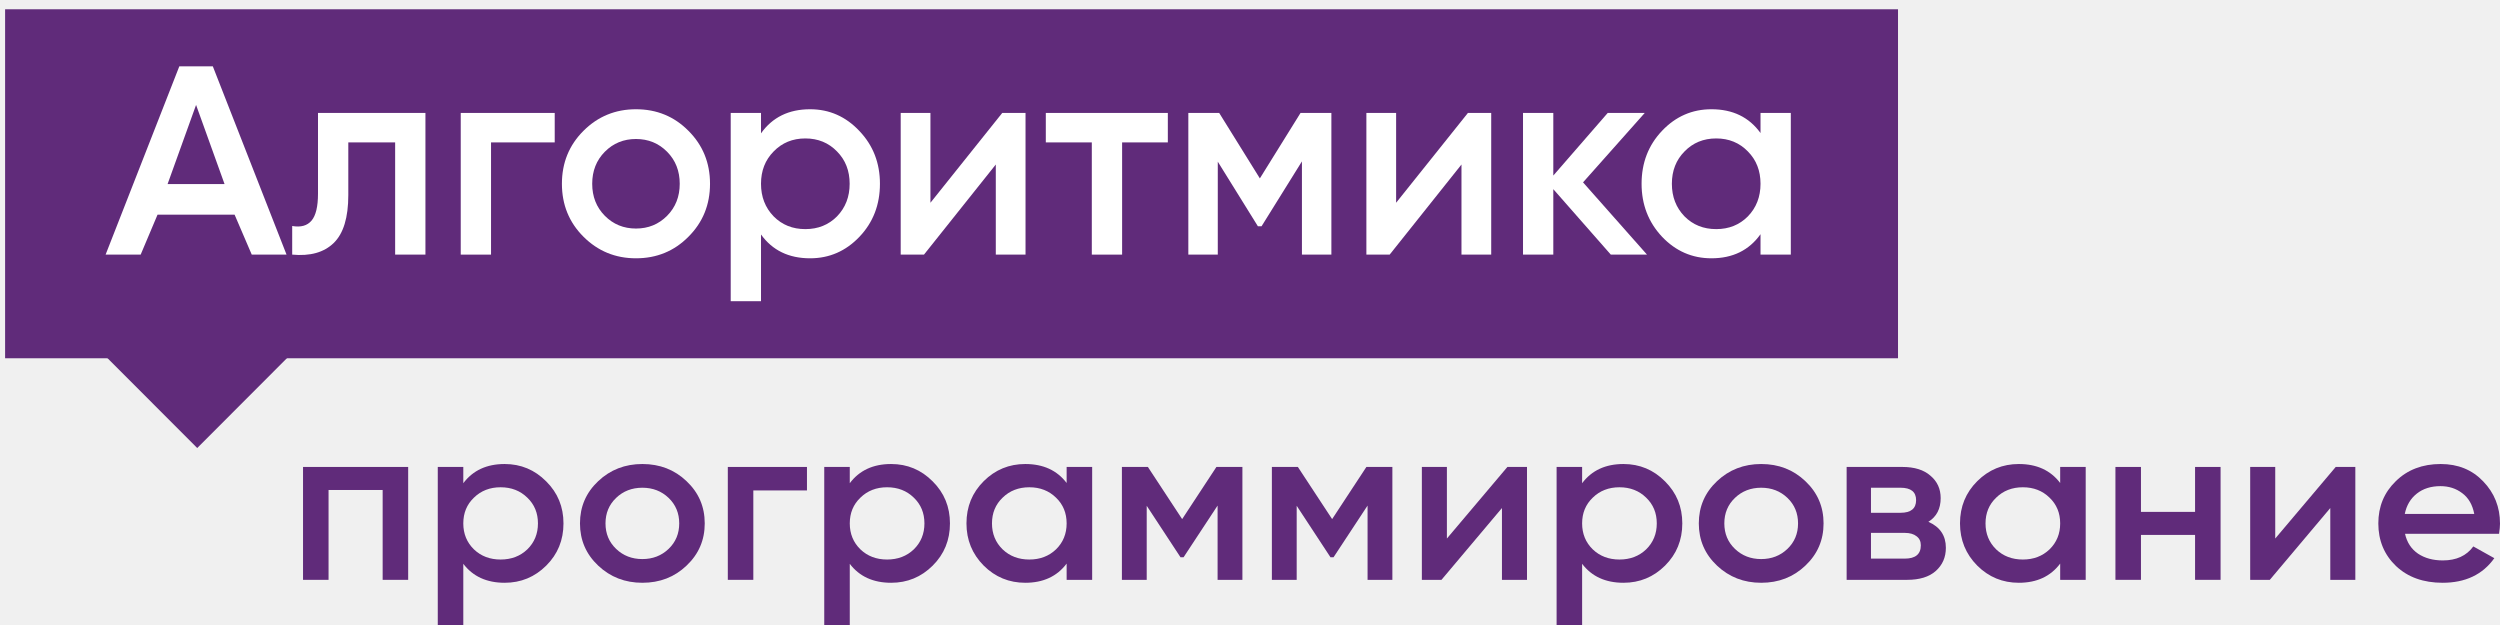
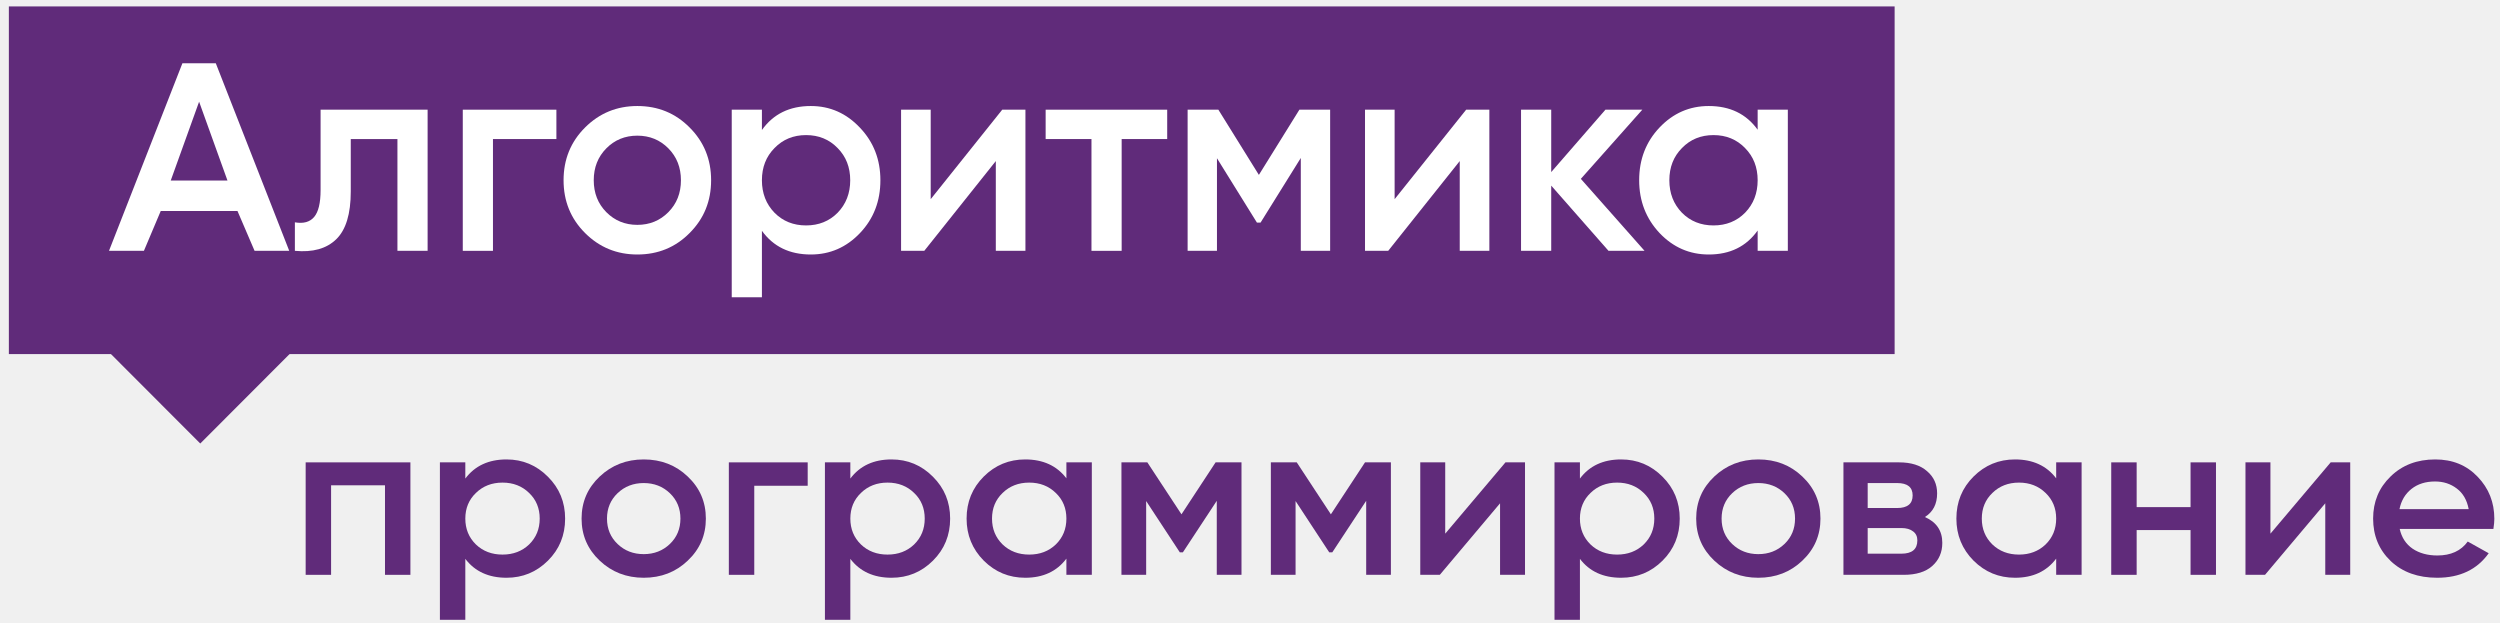
- <svg xmlns="http://www.w3.org/2000/svg" width="264" height="66" viewBox="0 0 264 66" fill="none">
-   <path d="M43.103 49.31V61.231H40.408V51.742H34.695V61.231H32V49.31H43.103Z" fill="#602B7A" />
-   <path d="M53.29 49C55.004 49 56.467 49.612 57.682 50.836C58.896 52.044 59.503 53.522 59.503 55.271C59.503 57.035 58.896 58.521 57.682 59.729C56.467 60.937 55.004 61.541 53.29 61.541C51.394 61.541 49.939 60.874 48.924 59.539V66H46.229V49.31H48.924V51.027C49.939 49.675 51.394 49 53.29 49ZM50.047 58.013C50.795 58.728 51.735 59.086 52.866 59.086C53.997 59.086 54.937 58.728 55.685 58.013C56.434 57.281 56.808 56.367 56.808 55.271C56.808 54.174 56.434 53.268 55.685 52.553C54.937 51.821 53.997 51.456 52.866 51.456C51.735 51.456 50.795 51.821 50.047 52.553C49.298 53.268 48.924 54.174 48.924 55.271C48.924 56.367 49.298 57.281 50.047 58.013Z" fill="#602B7A" />
-   <path d="M67.833 61.541C66.004 61.541 64.448 60.937 63.168 59.729C61.887 58.521 61.246 57.035 61.246 55.271C61.246 53.506 61.887 52.02 63.168 50.812C64.448 49.604 66.004 49 67.833 49C69.68 49 71.235 49.604 72.499 50.812C73.78 52.02 74.42 53.506 74.42 55.271C74.42 57.035 73.78 58.521 72.499 59.729C71.235 60.937 69.68 61.541 67.833 61.541ZM65.064 57.965C65.812 58.68 66.736 59.038 67.833 59.038C68.931 59.038 69.854 58.68 70.603 57.965C71.351 57.25 71.726 56.352 71.726 55.271C71.726 54.19 71.351 53.292 70.603 52.576C69.854 51.861 68.931 51.504 67.833 51.504C66.736 51.504 65.812 51.861 65.064 52.576C64.315 53.292 63.941 54.19 63.941 55.271C63.941 56.352 64.315 57.25 65.064 57.965Z" fill="#602B7A" />
-   <path d="M85.215 49.31V51.79H79.551V61.231H76.857V49.31H85.215Z" fill="#602B7A" />
-   <path d="M94.102 49C95.816 49 97.279 49.612 98.494 50.836C99.708 52.044 100.315 53.522 100.315 55.271C100.315 57.035 99.708 58.521 98.494 59.729C97.279 60.937 95.816 61.541 94.102 61.541C92.206 61.541 90.751 60.874 89.736 59.539V66H87.041V49.31H89.736V51.027C90.751 49.675 92.206 49 94.102 49ZM90.859 58.013C91.607 58.728 92.547 59.086 93.678 59.086C94.809 59.086 95.749 58.728 96.498 58.013C97.246 57.281 97.62 56.367 97.62 55.271C97.62 54.174 97.246 53.268 96.498 52.553C95.749 51.821 94.809 51.456 93.678 51.456C92.547 51.456 91.607 51.821 90.859 52.553C90.11 53.268 89.736 54.174 89.736 55.271C89.736 56.367 90.11 57.281 90.859 58.013Z" fill="#602B7A" />
-   <path d="M112.637 49.31H115.332V61.231H112.637V59.515C111.623 60.866 110.167 61.541 108.271 61.541C106.558 61.541 105.094 60.937 103.88 59.729C102.666 58.505 102.059 57.019 102.059 55.271C102.059 53.506 102.666 52.02 103.88 50.812C105.094 49.604 106.558 49 108.271 49C110.167 49 111.623 49.668 112.637 51.003V49.31ZM105.876 58.013C106.624 58.728 107.564 59.086 108.695 59.086C109.826 59.086 110.766 58.728 111.515 58.013C112.263 57.281 112.637 56.367 112.637 55.271C112.637 54.174 112.263 53.268 111.515 52.553C110.766 51.821 109.826 51.456 108.695 51.456C107.564 51.456 106.624 51.821 105.876 52.553C105.127 53.268 104.753 54.174 104.753 55.271C104.753 56.367 105.127 57.281 105.876 58.013Z" fill="#602B7A" />
-   <path d="M131.198 49.31V61.231H128.578V53.387L124.985 58.847H124.661L121.093 53.411V61.231H118.473V49.31H121.217L124.835 54.818L128.453 49.31H131.198Z" fill="#602B7A" />
-   <path d="M147.035 49.31V61.231H144.415V53.387L140.822 58.847H140.498L136.93 53.411V61.231H134.31V49.31H137.055L140.673 54.818L144.291 49.31H147.035Z" fill="#602B7A" />
-   <path d="M159.18 49.31H161.251V61.231H158.606V53.649L152.219 61.231H150.148V49.31H152.793V56.868L159.18 49.31Z" fill="#602B7A" />
-   <path d="M171.438 49C173.152 49 174.615 49.612 175.83 50.836C177.044 52.044 177.651 53.522 177.651 55.271C177.651 57.035 177.044 58.521 175.83 59.729C174.615 60.937 173.152 61.541 171.438 61.541C169.542 61.541 168.087 60.874 167.072 59.539V66H164.377V49.31H167.072V51.027C168.087 49.675 169.542 49 171.438 49ZM168.195 58.013C168.943 58.728 169.883 59.086 171.014 59.086C172.145 59.086 173.085 58.728 173.834 58.013C174.582 57.281 174.956 56.367 174.956 55.271C174.956 54.174 174.582 53.268 173.834 52.553C173.085 51.821 172.145 51.456 171.014 51.456C169.883 51.456 168.943 51.821 168.195 52.553C167.446 53.268 167.072 54.174 167.072 55.271C167.072 56.367 167.446 57.281 168.195 58.013Z" fill="#602B7A" />
-   <path d="M185.981 61.541C184.152 61.541 182.596 60.937 181.316 59.729C180.035 58.521 179.394 57.035 179.394 55.271C179.394 53.506 180.035 52.02 181.316 50.812C182.596 49.604 184.152 49 185.981 49C187.828 49 189.383 49.604 190.647 50.812C191.928 52.02 192.568 53.506 192.568 55.271C192.568 57.035 191.928 58.521 190.647 59.729C189.383 60.937 187.828 61.541 185.981 61.541ZM183.212 57.965C183.96 58.68 184.884 59.038 185.981 59.038C187.079 59.038 188.002 58.68 188.751 57.965C189.499 57.25 189.874 56.352 189.874 55.271C189.874 54.19 189.499 53.292 188.751 52.576C188.002 51.861 187.079 51.504 185.981 51.504C184.884 51.504 183.96 51.861 183.212 52.576C182.463 53.292 182.089 54.19 182.089 55.271C182.089 56.352 182.463 57.25 183.212 57.965Z" fill="#602B7A" />
-   <path d="M203.637 55.104C204.868 55.644 205.484 56.558 205.484 57.846C205.484 58.847 205.126 59.666 204.411 60.301C203.712 60.922 202.706 61.231 201.392 61.231H195.005V49.31H200.893C202.174 49.31 203.163 49.62 203.862 50.24C204.577 50.844 204.935 51.631 204.935 52.6C204.935 53.729 204.502 54.563 203.637 55.104ZM200.693 51.504H197.575V54.15H200.693C201.791 54.15 202.34 53.705 202.34 52.815C202.34 51.941 201.791 51.504 200.693 51.504ZM201.142 58.99C202.274 58.99 202.839 58.521 202.839 57.584C202.839 57.17 202.689 56.852 202.39 56.63C202.091 56.391 201.675 56.272 201.142 56.272H197.575V58.99H201.142Z" fill="#602B7A" />
-   <path d="M217.555 49.31H220.25V61.231H217.555V59.515C216.54 60.866 215.085 61.541 213.189 61.541C211.475 61.541 210.012 60.937 208.798 59.729C207.583 58.505 206.976 57.019 206.976 55.271C206.976 53.506 207.583 52.02 208.798 50.812C210.012 49.604 211.475 49 213.189 49C215.085 49 216.54 49.668 217.555 51.003V49.31ZM210.794 58.013C211.542 58.728 212.482 59.086 213.613 59.086C214.744 59.086 215.684 58.728 216.432 58.013C217.181 57.281 217.555 56.367 217.555 55.271C217.555 54.174 217.181 53.268 216.432 52.553C215.684 51.821 214.744 51.456 213.613 51.456C212.482 51.456 211.542 51.821 210.794 52.553C210.045 53.268 209.671 54.174 209.671 55.271C209.671 56.367 210.045 57.281 210.794 58.013Z" fill="#602B7A" />
-   <path d="M231.799 49.31H234.493V61.231H231.799V56.487H226.085V61.231H223.39V49.31H226.085V54.055H231.799V49.31Z" fill="#602B7A" />
-   <path d="M246.652 49.31H248.723V61.231H246.078V53.649L239.691 61.231H237.62V49.31H240.265V56.868L246.652 49.31Z" fill="#602B7A" />
-   <path d="M253.97 56.367C254.17 57.273 254.627 57.973 255.342 58.466C256.058 58.943 256.931 59.181 257.962 59.181C259.393 59.181 260.465 58.688 261.181 57.703L263.401 58.943C262.17 60.675 260.349 61.541 257.937 61.541C255.908 61.541 254.269 60.953 253.022 59.777C251.774 58.585 251.151 57.083 251.151 55.271C251.151 53.49 251.766 52.004 252.997 50.812C254.228 49.604 255.808 49 257.738 49C259.567 49 261.064 49.612 262.229 50.836C263.41 52.06 264 53.546 264 55.294C264 55.565 263.967 55.922 263.9 56.367H253.97ZM253.945 54.269H261.28C261.097 53.3 260.673 52.569 260.008 52.076C259.359 51.583 258.594 51.337 257.713 51.337C256.715 51.337 255.883 51.599 255.218 52.123C254.552 52.648 254.128 53.363 253.945 54.269Z" fill="#602B7A" />
-   <path d="M20.786 28.265L30.315 37.809L20.827 47.312L11.298 37.768L20.786 28.265Z" fill="#602B7A" />
-   <path d="M0.539 0.98H200.43V37.833H0.539V0.98Z" fill="#602B7A" />
-   <path d="M44.926 11.926V26.887H41.727V15.038H36.781V20.603C36.781 22.977 36.267 24.663 35.24 25.66C34.213 26.658 32.752 27.067 30.856 26.887V23.865C31.765 24.024 32.446 23.835 32.9 23.296C33.354 22.758 33.581 21.81 33.581 20.454V11.926H44.926Z" fill="white" />
-   <path d="M58.578 11.926V15.038H51.853V26.887H48.654V11.926H58.578Z" fill="white" />
-   <path d="M67.158 27.276C64.986 27.276 63.139 26.518 61.619 25.002C60.098 23.486 59.338 21.621 59.338 19.406C59.338 17.192 60.098 15.327 61.619 13.811C63.139 12.295 64.986 11.537 67.158 11.537C69.35 11.537 71.196 12.295 72.697 13.811C74.218 15.327 74.978 17.192 74.978 19.406C74.978 21.621 74.218 23.486 72.697 25.002C71.196 26.518 69.35 27.276 67.158 27.276ZM63.87 22.788C64.759 23.685 65.855 24.134 67.158 24.134C68.461 24.134 69.557 23.685 70.446 22.788C71.335 21.89 71.779 20.763 71.779 19.406C71.779 18.05 71.335 16.923 70.446 16.025C69.557 15.127 68.461 14.678 67.158 14.678C65.855 14.678 64.759 15.127 63.87 16.025C62.981 16.923 62.537 18.05 62.537 19.406C62.537 20.763 62.981 21.89 63.87 22.788Z" fill="white" />
-   <path d="M85.546 11.537C87.58 11.537 89.318 12.305 90.76 13.841C92.201 15.357 92.922 17.212 92.922 19.406C92.922 21.621 92.201 23.486 90.76 25.002C89.318 26.518 87.58 27.276 85.546 27.276C83.295 27.276 81.567 26.438 80.362 24.762V31.809H77.163V11.926H80.362V14.08C81.567 12.384 83.295 11.537 85.546 11.537ZM81.695 22.848C82.584 23.745 83.7 24.194 85.043 24.194C86.385 24.194 87.501 23.745 88.39 22.848C89.278 21.93 89.723 20.783 89.723 19.406C89.723 18.03 89.278 16.893 88.39 15.995C87.501 15.078 86.385 14.619 85.043 14.619C83.7 14.619 82.584 15.078 81.695 15.995C80.807 16.893 80.362 18.03 80.362 19.406C80.362 20.783 80.807 21.93 81.695 22.848Z" fill="white" />
-   <path d="M105.837 11.926H108.296V26.887H105.156V17.372L97.572 26.887H95.114V11.926H98.254V21.411L105.837 11.926Z" fill="white" />
-   <path d="M123.323 11.926V15.038H118.495V26.887H115.295V15.038H110.438V11.926H123.323Z" fill="white" />
-   <path d="M140.594 11.926V26.887H137.484V17.042L133.219 23.895H132.834L128.598 17.072V26.887H125.488V11.926H128.746L133.041 18.838L137.336 11.926H140.594Z" fill="white" />
-   <path d="M155.013 11.926H157.472V26.887H154.332V17.372L146.749 26.887H144.29V11.926H147.43V21.411L155.013 11.926Z" fill="white" />
-   <path d="M173.922 26.887H170.101L164.029 19.975V26.887H160.83V11.926H164.029V18.539L169.775 11.926H173.685L167.169 19.257L173.922 26.887Z" fill="white" />
-   <path d="M185.911 11.926H189.11V26.887H185.911V24.733C184.706 26.428 182.978 27.276 180.727 27.276C178.693 27.276 176.955 26.518 175.514 25.002C174.072 23.466 173.351 21.601 173.351 19.406C173.351 17.192 174.072 15.327 175.514 13.811C176.955 12.295 178.693 11.537 180.727 11.537C182.978 11.537 184.706 12.374 185.911 14.05V11.926ZM177.883 22.848C178.772 23.745 179.888 24.194 181.231 24.194C182.573 24.194 183.689 23.745 184.578 22.848C185.466 21.93 185.911 20.783 185.911 19.406C185.911 18.03 185.466 16.893 184.578 15.995C183.689 15.078 182.573 14.619 181.231 14.619C179.888 14.619 178.772 15.078 177.883 15.995C176.995 16.893 176.55 18.03 176.55 19.406C176.55 20.783 176.995 21.93 177.883 22.848Z" fill="white" />
-   <path d="M26.585 26.887L24.773 22.668H16.636L14.855 26.887H11.152L18.936 7.004H22.474L30.258 26.887H26.585ZM17.697 19.436H23.712L20.705 11.079L17.697 19.436Z" fill="white" />
+ <svg xmlns="http://www.w3.org/2000/svg" width="265" height="66" viewBox="0 0 265 66" fill="none">
+   <path d="M43.503 49.01V60.932H40.809V51.442H35.095V60.932H32.4V49.01H43.503Z" fill="#602B7A" />
+   <path d="M53.691 48.7C55.404 48.7 56.868 49.312 58.082 50.536C59.296 51.744 59.903 53.222 59.903 54.971C59.903 56.735 59.296 58.221 58.082 59.429C56.868 60.638 55.404 61.242 53.691 61.242C51.794 61.242 50.339 60.574 49.324 59.239V65.7H46.63V49.01H49.324V50.727C50.339 49.376 51.794 48.7 53.691 48.7ZM50.447 57.713C51.196 58.428 52.136 58.786 53.267 58.786C54.398 58.786 55.337 58.428 56.086 57.713C56.834 56.982 57.209 56.068 57.209 54.971C57.209 53.874 56.834 52.968 56.086 52.253C55.337 51.522 54.398 51.156 53.267 51.156C52.136 51.156 51.196 51.522 50.447 52.253C49.699 52.968 49.324 53.874 49.324 54.971C49.324 56.068 49.699 56.982 50.447 57.713Z" fill="#602B7A" />
+   <path d="M68.234 61.242C66.404 61.242 64.849 60.638 63.568 59.429C62.287 58.221 61.647 56.735 61.647 54.971C61.647 53.206 62.287 51.72 63.568 50.512C64.849 49.304 66.404 48.7 68.234 48.7C70.08 48.7 71.635 49.304 72.899 50.512C74.18 51.72 74.821 53.206 74.821 54.971C74.821 56.735 74.18 58.221 72.899 59.429C71.635 60.638 70.08 61.242 68.234 61.242ZM65.464 57.665C66.213 58.38 67.136 58.738 68.234 58.738C69.332 58.738 70.255 58.38 71.003 57.665C71.752 56.95 72.126 56.052 72.126 54.971C72.126 53.89 71.752 52.992 71.003 52.277C70.255 51.561 69.332 51.204 68.234 51.204C67.136 51.204 66.213 51.561 65.464 52.277C64.716 52.992 64.341 53.89 64.341 54.971C64.341 56.052 64.716 56.95 65.464 57.665Z" fill="#602B7A" />
+   <path d="M85.615 49.01V51.49H79.952V60.932H77.257V49.01H85.615Z" fill="#602B7A" />
+   <path d="M94.503 48.7C96.216 48.7 97.68 49.312 98.894 50.536C100.108 51.744 100.715 53.222 100.715 54.971C100.715 56.735 100.108 58.221 98.894 59.429C97.68 60.638 96.216 61.242 94.503 61.242C92.607 61.242 91.151 60.574 90.136 59.239V65.7H87.442V49.01H90.136V50.727C91.151 49.376 92.607 48.7 94.503 48.7ZM91.259 57.713C92.008 58.428 92.948 58.786 94.079 58.786C95.21 58.786 96.15 58.428 96.898 57.713C97.647 56.982 98.021 56.068 98.021 54.971C98.021 53.874 97.647 52.968 96.898 52.253C96.15 51.522 95.21 51.156 94.079 51.156C92.948 51.156 92.008 51.522 91.259 52.253C90.511 52.968 90.136 53.874 90.136 54.971C90.136 56.068 90.511 56.982 91.259 57.713Z" fill="#602B7A" />
+   <path d="M113.038 49.01H115.733V60.932H113.038V59.215C112.023 60.566 110.568 61.242 108.672 61.242C106.958 61.242 105.495 60.638 104.28 59.429C103.066 58.206 102.459 56.719 102.459 54.971C102.459 53.206 103.066 51.72 104.28 50.512C105.495 49.304 106.958 48.7 108.672 48.7C110.568 48.7 112.023 49.368 113.038 50.703V49.01ZM106.276 57.713C107.025 58.428 107.965 58.786 109.096 58.786C110.227 58.786 111.167 58.428 111.915 57.713C112.664 56.982 113.038 56.068 113.038 54.971C113.038 53.874 112.664 52.968 111.915 52.253C111.167 51.522 110.227 51.156 109.096 51.156C107.965 51.156 107.025 51.522 106.276 52.253C105.528 52.968 105.154 53.874 105.154 54.971C105.154 56.068 105.528 56.982 106.276 57.713Z" fill="#602B7A" />
+   <path d="M131.598 49.01V60.932H128.978V53.087L125.385 58.547H125.061L121.493 53.111V60.932H118.873V49.01H121.618L125.236 54.518L128.853 49.01H131.598Z" fill="#602B7A" />
+   <path d="M147.435 49.01V60.932H144.816V53.087L141.223 58.547H140.898L137.331 53.111V60.932H134.711V49.01H137.455L141.073 54.518L144.691 49.01H147.435Z" fill="#602B7A" />
+   <path d="M159.58 49.01H161.651V60.932H159.006V53.35L152.619 60.932H150.548V49.01H153.193V56.568L159.58 49.01Z" fill="#602B7A" />
+   <path d="M171.839 48.7C173.552 48.7 175.016 49.312 176.23 50.536C177.444 51.744 178.051 53.222 178.051 54.971C178.051 56.735 177.444 58.221 176.23 59.429C175.016 60.638 173.552 61.242 171.839 61.242C169.942 61.242 168.487 60.574 167.472 59.239V65.7H164.778V49.01H167.472V50.727C168.487 49.376 169.942 48.7 171.839 48.7ZM168.595 57.713C169.344 58.428 170.283 58.786 171.415 58.786C172.546 58.786 173.485 58.428 174.234 57.713C174.982 56.982 175.357 56.068 175.357 54.971C175.357 53.874 174.982 52.968 174.234 52.253C173.485 51.522 172.546 51.156 171.415 51.156C170.283 51.156 169.344 51.522 168.595 52.253C167.847 52.968 167.472 53.874 167.472 54.971C167.472 56.068 167.847 56.982 168.595 57.713Z" fill="#602B7A" />
+   <path d="M186.382 61.242C184.552 61.242 182.997 60.638 181.716 59.429C180.435 58.221 179.795 56.735 179.795 54.971C179.795 53.206 180.435 51.72 181.716 50.512C182.997 49.304 184.552 48.7 186.382 48.7C188.228 48.7 189.783 49.304 191.047 50.512C192.328 51.72 192.969 53.206 192.969 54.971C192.969 56.735 192.328 58.221 191.047 59.429C189.783 60.638 188.228 61.242 186.382 61.242ZM183.612 57.665C184.361 58.38 185.284 58.738 186.382 58.738C187.48 58.738 188.403 58.38 189.151 57.665C189.9 56.95 190.274 56.052 190.274 54.971C190.274 53.89 189.9 52.992 189.151 52.277C188.403 51.561 187.48 51.204 186.382 51.204C185.284 51.204 184.361 51.561 183.612 52.277C182.864 52.992 182.489 53.89 182.489 54.971C182.489 56.052 182.864 56.95 183.612 57.665Z" fill="#602B7A" />
+   <path d="M204.038 54.804C205.269 55.344 205.884 56.258 205.884 57.546C205.884 58.547 205.527 59.366 204.811 60.002C204.113 60.622 203.106 60.932 201.792 60.932H195.405V49.01H201.293C202.574 49.01 203.564 49.32 204.262 49.94C204.978 50.544 205.335 51.331 205.335 52.3C205.335 53.429 204.903 54.264 204.038 54.804ZM201.094 51.204H197.975V53.85H201.094C202.192 53.85 202.74 53.405 202.74 52.515C202.74 51.641 202.192 51.204 201.094 51.204ZM201.543 58.69C202.674 58.69 203.239 58.221 203.239 57.284C203.239 56.87 203.09 56.553 202.79 56.33C202.491 56.092 202.075 55.972 201.543 55.972H197.975V58.69H201.543Z" fill="#602B7A" />
+   <path d="M217.955 49.01H220.65V60.932H217.955V59.215C216.941 60.566 215.485 61.242 213.589 61.242C211.876 61.242 210.412 60.638 209.198 59.429C207.984 58.206 207.377 56.719 207.377 54.971C207.377 53.206 207.984 51.72 209.198 50.512C210.412 49.304 211.876 48.7 213.589 48.7C215.485 48.7 216.941 49.368 217.955 50.703V49.01ZM211.194 57.713C211.942 58.428 212.882 58.786 214.013 58.786C215.144 58.786 216.084 58.428 216.833 57.713C217.581 56.982 217.955 56.068 217.955 54.971C217.955 53.874 217.581 52.968 216.833 52.253C216.084 51.522 215.144 51.156 214.013 51.156C212.882 51.156 211.942 51.522 211.194 52.253C210.445 52.968 210.071 53.874 210.071 54.971C210.071 56.068 210.445 56.982 211.194 57.713Z" fill="#602B7A" />
+   <path d="M232.199 49.01H234.894V60.932H232.199V56.187H226.485V60.932H223.791V49.01H226.485V53.755H232.199V49.01Z" fill="#602B7A" />
+   <path d="M247.052 49.01H249.123V60.932H246.478V53.35L240.091 60.932H238.02V49.01H240.665V56.568L247.052 49.01Z" fill="#602B7A" />
+   <path d="M254.37 56.068C254.57 56.974 255.027 57.673 255.743 58.166C256.458 58.643 257.331 58.881 258.362 58.881C259.793 58.881 260.866 58.388 261.581 57.403L263.802 58.643C262.571 60.375 260.749 61.242 258.338 61.242C256.308 61.242 254.67 60.653 253.422 59.477C252.175 58.285 251.551 56.783 251.551 54.971C251.551 53.191 252.166 51.704 253.397 50.512C254.628 49.304 256.208 48.7 258.138 48.7C259.968 48.7 261.465 49.312 262.629 50.536C263.81 51.76 264.4 53.246 264.4 54.995C264.4 55.265 264.367 55.623 264.301 56.068H254.37ZM254.345 53.969H261.681C261.498 53 261.074 52.269 260.408 51.776C259.76 51.283 258.995 51.037 258.113 51.037C257.115 51.037 256.283 51.299 255.618 51.824C254.953 52.348 254.528 53.063 254.345 53.969Z" fill="#602B7A" />
+   <path d="M21.186 27.966L30.715 37.51L21.227 47.013L11.698 37.469L21.186 27.966Z" fill="#602B7A" />
+   <path d="M0.939 0.681H200.83V37.533H0.939V0.681Z" fill="#602B7A" />
+   <path d="M45.327 11.627V26.588H42.128V14.739H37.181V20.304C37.181 22.678 36.667 24.364 35.641 25.361C34.614 26.359 33.153 26.768 31.257 26.588V23.566C32.165 23.726 32.846 23.536 33.301 22.997C33.755 22.459 33.982 21.511 33.982 20.155V11.627H45.327Z" fill="white" />
+   <path d="M58.978 11.627V14.739H52.254V26.588H49.055V11.627H58.978Z" fill="white" />
+   <path d="M67.558 26.977C65.386 26.977 63.54 26.219 62.019 24.703C60.499 23.187 59.738 21.322 59.738 19.107C59.738 16.893 60.499 15.028 62.019 13.512C63.54 11.996 65.386 11.238 67.558 11.238C69.75 11.238 71.597 11.996 73.097 13.512C74.618 15.028 75.378 16.893 75.378 19.107C75.378 21.322 74.618 23.187 73.097 24.703C71.597 26.219 69.75 26.977 67.558 26.977ZM64.27 22.489C65.159 23.386 66.255 23.835 67.558 23.835C68.862 23.835 69.958 23.386 70.846 22.489C71.735 21.591 72.179 20.464 72.179 19.107C72.179 17.751 71.735 16.624 70.846 15.726C69.958 14.828 68.862 14.38 67.558 14.38C66.255 14.38 65.159 14.828 64.27 15.726C63.382 16.624 62.937 17.751 62.937 19.107C62.937 20.464 63.382 21.591 64.27 22.489Z" fill="white" />
+   <path d="M85.947 11.238C87.981 11.238 89.718 12.006 91.16 13.542C92.602 15.058 93.322 16.913 93.322 19.107C93.322 21.322 92.602 23.187 91.16 24.703C89.718 26.219 87.981 26.977 85.947 26.977C83.695 26.977 81.967 26.139 80.763 24.464V31.51H77.564V11.627H80.763V13.781C81.967 12.085 83.695 11.238 85.947 11.238ZM82.096 22.549C82.984 23.446 84.1 23.895 85.443 23.895C86.786 23.895 87.902 23.446 88.79 22.549C89.679 21.631 90.123 20.484 90.123 19.107C90.123 17.731 89.679 16.594 88.79 15.696C87.902 14.778 86.786 14.32 85.443 14.32C84.1 14.32 82.984 14.778 82.096 15.696C81.207 16.594 80.763 17.731 80.763 19.107C80.763 20.484 81.207 21.631 82.096 22.549Z" fill="white" />
+   <path d="M106.237 11.627H108.696V26.588H105.556V17.073L97.973 26.588H95.514V11.627H98.654V21.112L106.237 11.627Z" fill="white" />
+   <path d="M123.723 11.627V14.739H118.895V26.588H115.696V14.739H110.838V11.627H123.723Z" fill="white" />
+   <path d="M140.995 11.627V26.588H137.885V16.744L133.619 23.596H133.234L128.998 16.773V26.588H125.888V11.627H129.146L133.441 18.539L137.736 11.627H140.995Z" fill="white" />
+   <path d="M155.413 11.627H157.872V26.588H154.732V17.073L147.149 26.588H144.691V11.627H147.83V21.112L155.413 11.627Z" fill="white" />
+   <path d="M174.323 26.588H170.502L164.429 19.676V26.588H161.23V11.627H164.429V18.24L170.176 11.627H174.086L167.569 18.958L174.323 26.588Z" fill="white" />
+   <path d="M186.311 11.627H189.51V26.588H186.311V24.434C185.107 26.129 183.379 26.977 181.127 26.977C179.093 26.977 177.356 26.219 175.914 24.703C174.473 23.167 173.752 21.302 173.752 19.107C173.752 16.893 174.473 15.028 175.914 13.512C177.356 11.996 179.093 11.238 181.127 11.238C183.379 11.238 185.107 12.075 186.311 13.751V11.627ZM178.284 22.549C179.172 23.446 180.288 23.895 181.631 23.895C182.974 23.895 184.09 23.446 184.978 22.549C185.867 21.631 186.311 20.484 186.311 19.107C186.311 17.731 185.867 16.594 184.978 15.696C184.09 14.778 182.974 14.32 181.631 14.32C180.288 14.32 179.172 14.778 178.284 15.696C177.395 16.594 176.951 17.731 176.951 19.107C176.951 20.484 177.395 21.631 178.284 22.549Z" fill="white" />
+   <path d="M26.985 26.588L25.174 22.369H17.037L15.255 26.588H11.553L19.336 6.705H22.874L30.659 26.588H26.985ZM18.098 19.137H24.112L21.105 10.78L18.098 19.137Z" fill="white" />
</svg>
